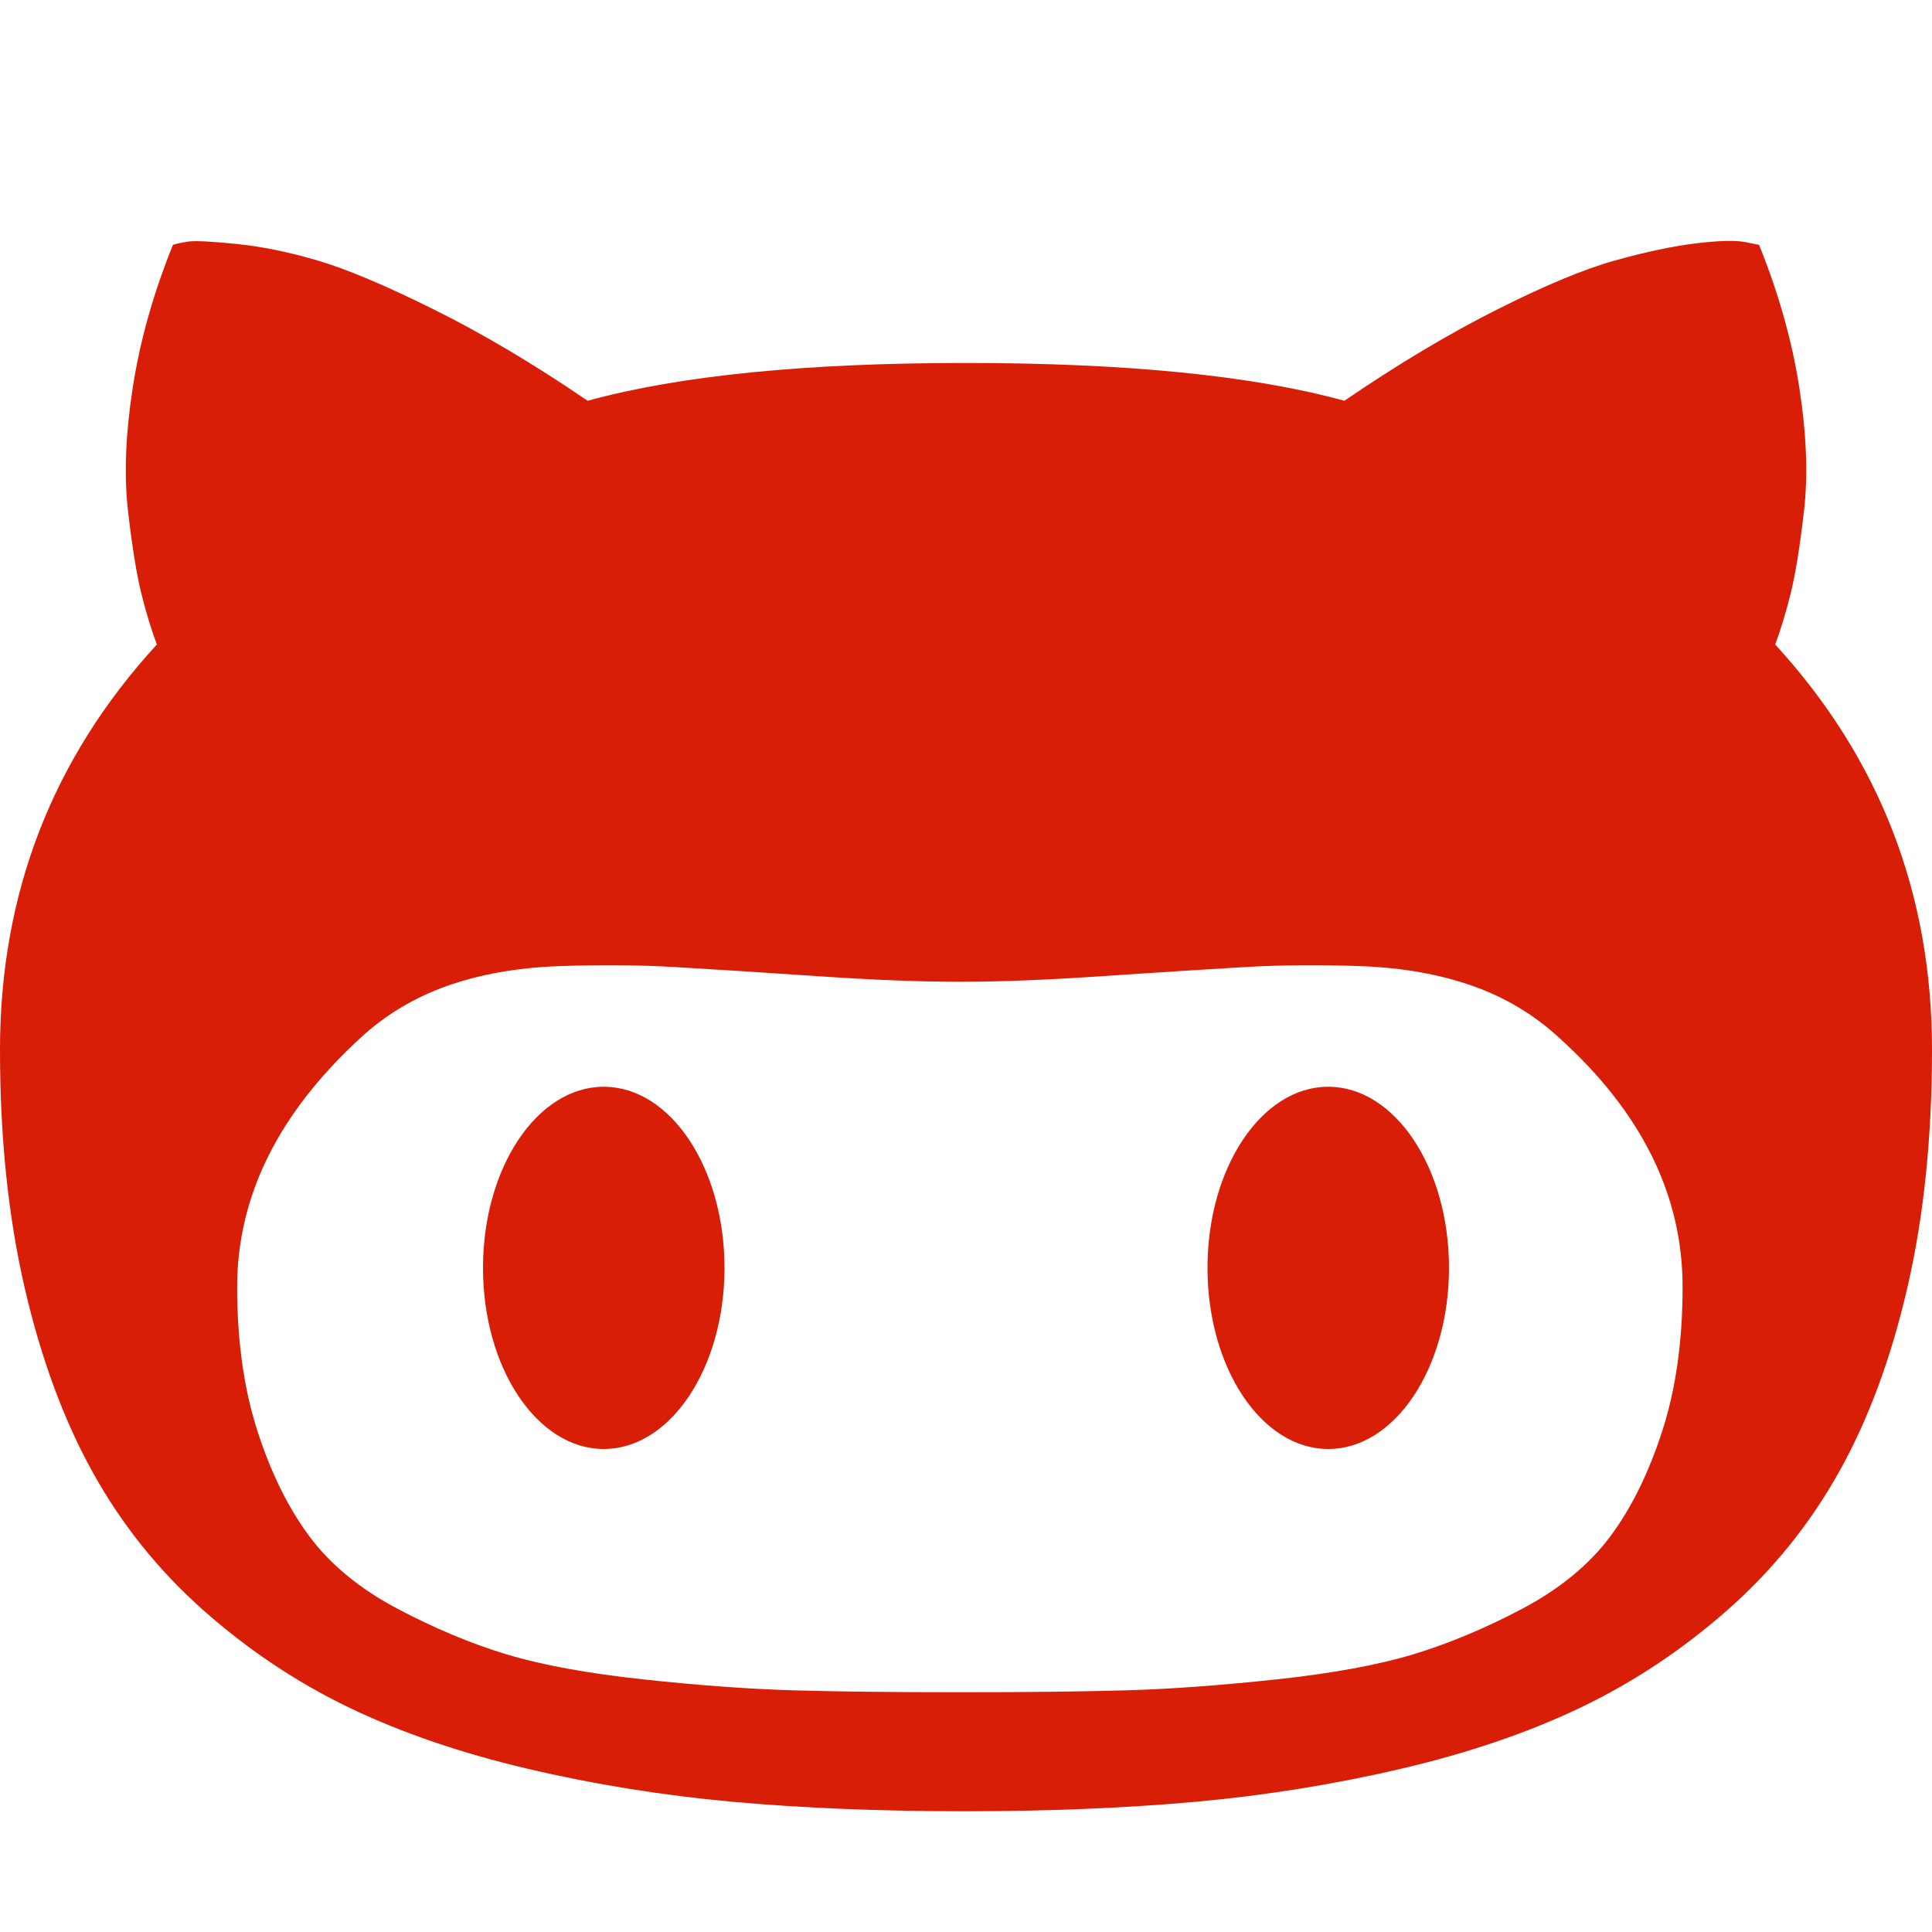
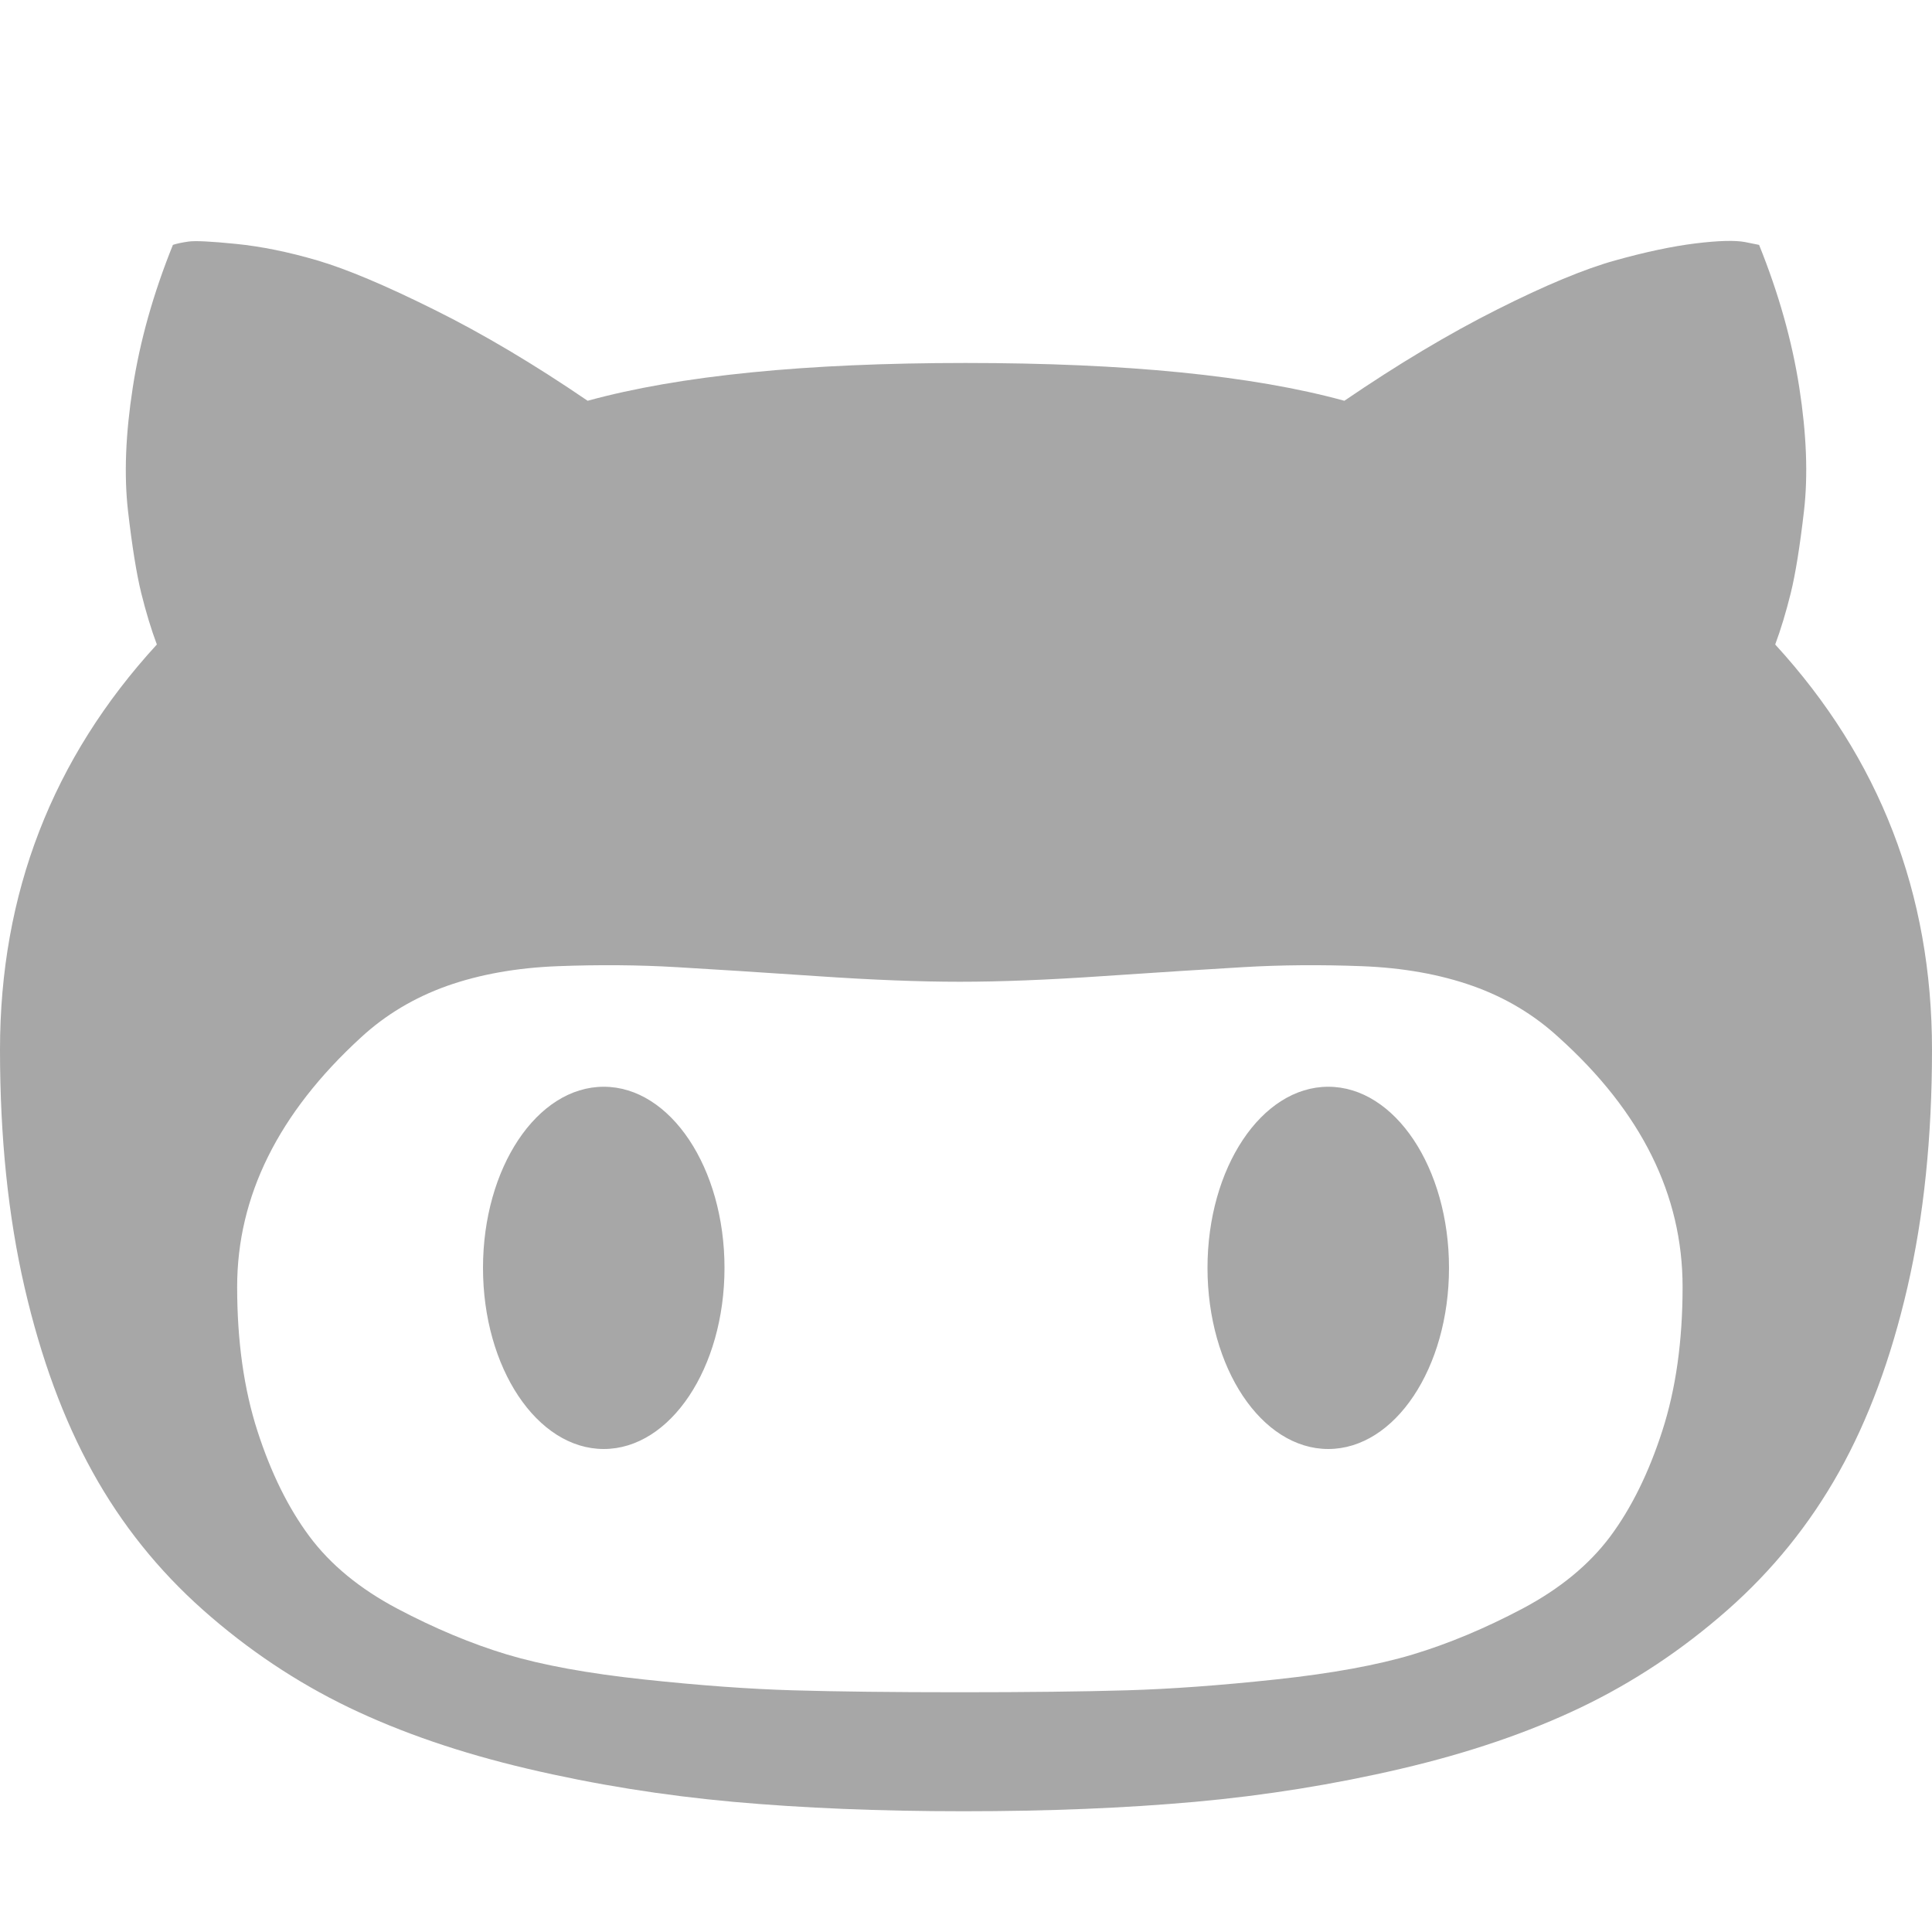
<svg xmlns="http://www.w3.org/2000/svg" t="1489410939762" class="icon" style="" viewBox="0 0 1024 1024" version="1.1" p-id="8833" width="48" height="48">
  <defs>
    <style type="text/css" />
  </defs>
-   <path d="M0 556.416C0 602.816 4.352 644.8 13.024 682.336 21.696 719.904 33.728 752.544 49.088 780.224 64.416 807.936 83.968 832.32 107.648 853.344 131.36 874.368 157.056 891.552 184.768 904.928 212.48 918.272 244.096 929.12 279.648 937.472 315.2 945.824 351.52 951.648 388.576 955.008 425.632 958.336 466.336 960 510.752 960 555.488 960 596.384 958.336 633.44 955.008 670.496 951.648 706.88 945.824 742.592 937.472 778.304 929.12 810.112 918.272 837.984 904.928 865.856 891.552 891.712 874.368 915.584 853.344 939.456 832.32 959.168 807.936 974.688 780.224 990.208 752.544 1002.304 719.904 1010.976 682.336 1019.648 644.8 1024 602.816 1024 556.416 1024 473.632 996.288 402.016 940.896 341.6 943.872 333.568 946.624 324.48 949.152 314.304 951.648 304.128 953.984 289.6 956.16 270.752 958.336 251.872 957.504 230.112 953.664 205.408 949.824 180.704 942.72 155.488 932.352 129.792L924.864 128.288C919.52 127.296 910.752 127.52 898.56 129.024 886.368 130.528 872.192 133.536 856 138.048 839.808 142.56 818.944 151.232 793.408 164.096 767.872 176.928 740.928 193.056 712.544 212.416 663.808 199.04 596.864 192.384 511.744 192.384 426.944 192.384 360.192 199.04 311.456 212.416 283.072 193.056 255.968 176.928 230.08 164.096 204.224 151.232 183.616 142.56 168.256 138.048 152.896 133.536 138.528 130.624 125.184 129.28 111.84 127.936 103.392 127.52 99.904 128.032 96.384 128.544 93.632 129.12 91.648 129.792 81.28 155.488 74.176 180.672 70.368 205.408 66.528 230.112 65.696 251.872 67.84 270.752 70.016 289.6 72.352 304.128 74.848 314.304 77.376 324.48 80.128 333.568 83.136 341.6 27.712 402.016 0 473.632 0 556.416ZM125.696 682.08C125.696 634.016 147.552 589.952 191.296 549.888 204.288 537.888 219.488 528.8 236.832 522.592 254.208 516.448 273.824 512.928 295.68 512.096 317.536 511.264 338.496 511.424 358.528 512.608 378.56 513.76 403.264 515.36 432.64 517.344 462.016 519.36 487.392 520.352 508.736 520.352 530.112 520.352 555.488 519.36 584.864 517.344 614.24 515.36 638.944 513.76 658.976 512.608 679.008 511.424 699.936 511.264 721.792 512.096 743.68 512.928 763.296 516.448 780.64 522.592 798.016 528.768 813.184 537.888 826.208 549.888 869.952 589.28 891.808 633.344 891.808 682.08 891.808 710.816 888.224 736.256 881.024 758.464 873.856 780.672 864.672 799.264 853.504 814.304 842.304 829.312 826.784 842.08 806.944 852.608 787.072 863.104 767.712 871.2 748.832 876.896 729.984 882.56 705.792 886.976 676.224 890.144 646.688 893.312 620.32 895.232 597.12 895.904 573.92 896.576 544.448 896.928 508.736 896.928 473.024 896.928 443.552 896.576 420.352 895.904 397.152 895.232 370.784 893.312 341.248 890.144 311.712 886.976 287.52 882.56 268.64 876.896 249.792 871.2 230.432 863.104 210.56 852.608 190.688 842.08 175.168 829.312 164 814.304 152.8 799.264 143.616 780.672 136.448 758.464 129.28 736.256 125.696 710.816 125.696 682.08ZM640 672A2 3 2520 1 0 768 672 2 3 2520 1 0 640 672zM256 672A2 3 2520 1 0 384 672 2 3 2520 1 0 256 672z" p-id="8834" fill="#d81e06" />
+   <path d="M0 556.416C0 602.816 4.352 644.8 13.024 682.336 21.696 719.904 33.728 752.544 49.088 780.224 64.416 807.936 83.968 832.32 107.648 853.344 131.36 874.368 157.056 891.552 184.768 904.928 212.48 918.272 244.096 929.12 279.648 937.472 315.2 945.824 351.52 951.648 388.576 955.008 425.632 958.336 466.336 960 510.752 960 555.488 960 596.384 958.336 633.44 955.008 670.496 951.648 706.88 945.824 742.592 937.472 778.304 929.12 810.112 918.272 837.984 904.928 865.856 891.552 891.712 874.368 915.584 853.344 939.456 832.32 959.168 807.936 974.688 780.224 990.208 752.544 1002.304 719.904 1010.976 682.336 1019.648 644.8 1024 602.816 1024 556.416 1024 473.632 996.288 402.016 940.896 341.6 943.872 333.568 946.624 324.48 949.152 314.304 951.648 304.128 953.984 289.6 956.16 270.752 958.336 251.872 957.504 230.112 953.664 205.408 949.824 180.704 942.72 155.488 932.352 129.792L924.864 128.288C919.52 127.296 910.752 127.52 898.56 129.024 886.368 130.528 872.192 133.536 856 138.048 839.808 142.56 818.944 151.232 793.408 164.096 767.872 176.928 740.928 193.056 712.544 212.416 663.808 199.04 596.864 192.384 511.744 192.384 426.944 192.384 360.192 199.04 311.456 212.416 283.072 193.056 255.968 176.928 230.08 164.096 204.224 151.232 183.616 142.56 168.256 138.048 152.896 133.536 138.528 130.624 125.184 129.28 111.84 127.936 103.392 127.52 99.904 128.032 96.384 128.544 93.632 129.12 91.648 129.792 81.28 155.488 74.176 180.672 70.368 205.408 66.528 230.112 65.696 251.872 67.84 270.752 70.016 289.6 72.352 304.128 74.848 314.304 77.376 324.48 80.128 333.568 83.136 341.6 27.712 402.016 0 473.632 0 556.416ZM125.696 682.08C125.696 634.016 147.552 589.952 191.296 549.888 204.288 537.888 219.488 528.8 236.832 522.592 254.208 516.448 273.824 512.928 295.68 512.096 317.536 511.264 338.496 511.424 358.528 512.608 378.56 513.76 403.264 515.36 432.64 517.344 462.016 519.36 487.392 520.352 508.736 520.352 530.112 520.352 555.488 519.36 584.864 517.344 614.24 515.36 638.944 513.76 658.976 512.608 679.008 511.424 699.936 511.264 721.792 512.096 743.68 512.928 763.296 516.448 780.64 522.592 798.016 528.768 813.184 537.888 826.208 549.888 869.952 589.28 891.808 633.344 891.808 682.08 891.808 710.816 888.224 736.256 881.024 758.464 873.856 780.672 864.672 799.264 853.504 814.304 842.304 829.312 826.784 842.08 806.944 852.608 787.072 863.104 767.712 871.2 748.832 876.896 729.984 882.56 705.792 886.976 676.224 890.144 646.688 893.312 620.32 895.232 597.12 895.904 573.92 896.576 544.448 896.928 508.736 896.928 473.024 896.928 443.552 896.576 420.352 895.904 397.152 895.232 370.784 893.312 341.248 890.144 311.712 886.976 287.52 882.56 268.64 876.896 249.792 871.2 230.432 863.104 210.56 852.608 190.688 842.08 175.168 829.312 164 814.304 152.8 799.264 143.616 780.672 136.448 758.464 129.28 736.256 125.696 710.816 125.696 682.08ZM640 672A2 3 2520 1 0 768 672 2 3 2520 1 0 640 672zM256 672A2 3 2520 1 0 384 672 2 3 2520 1 0 256 672z" p-id="8834" fill="#a7a7a7" />
</svg>
